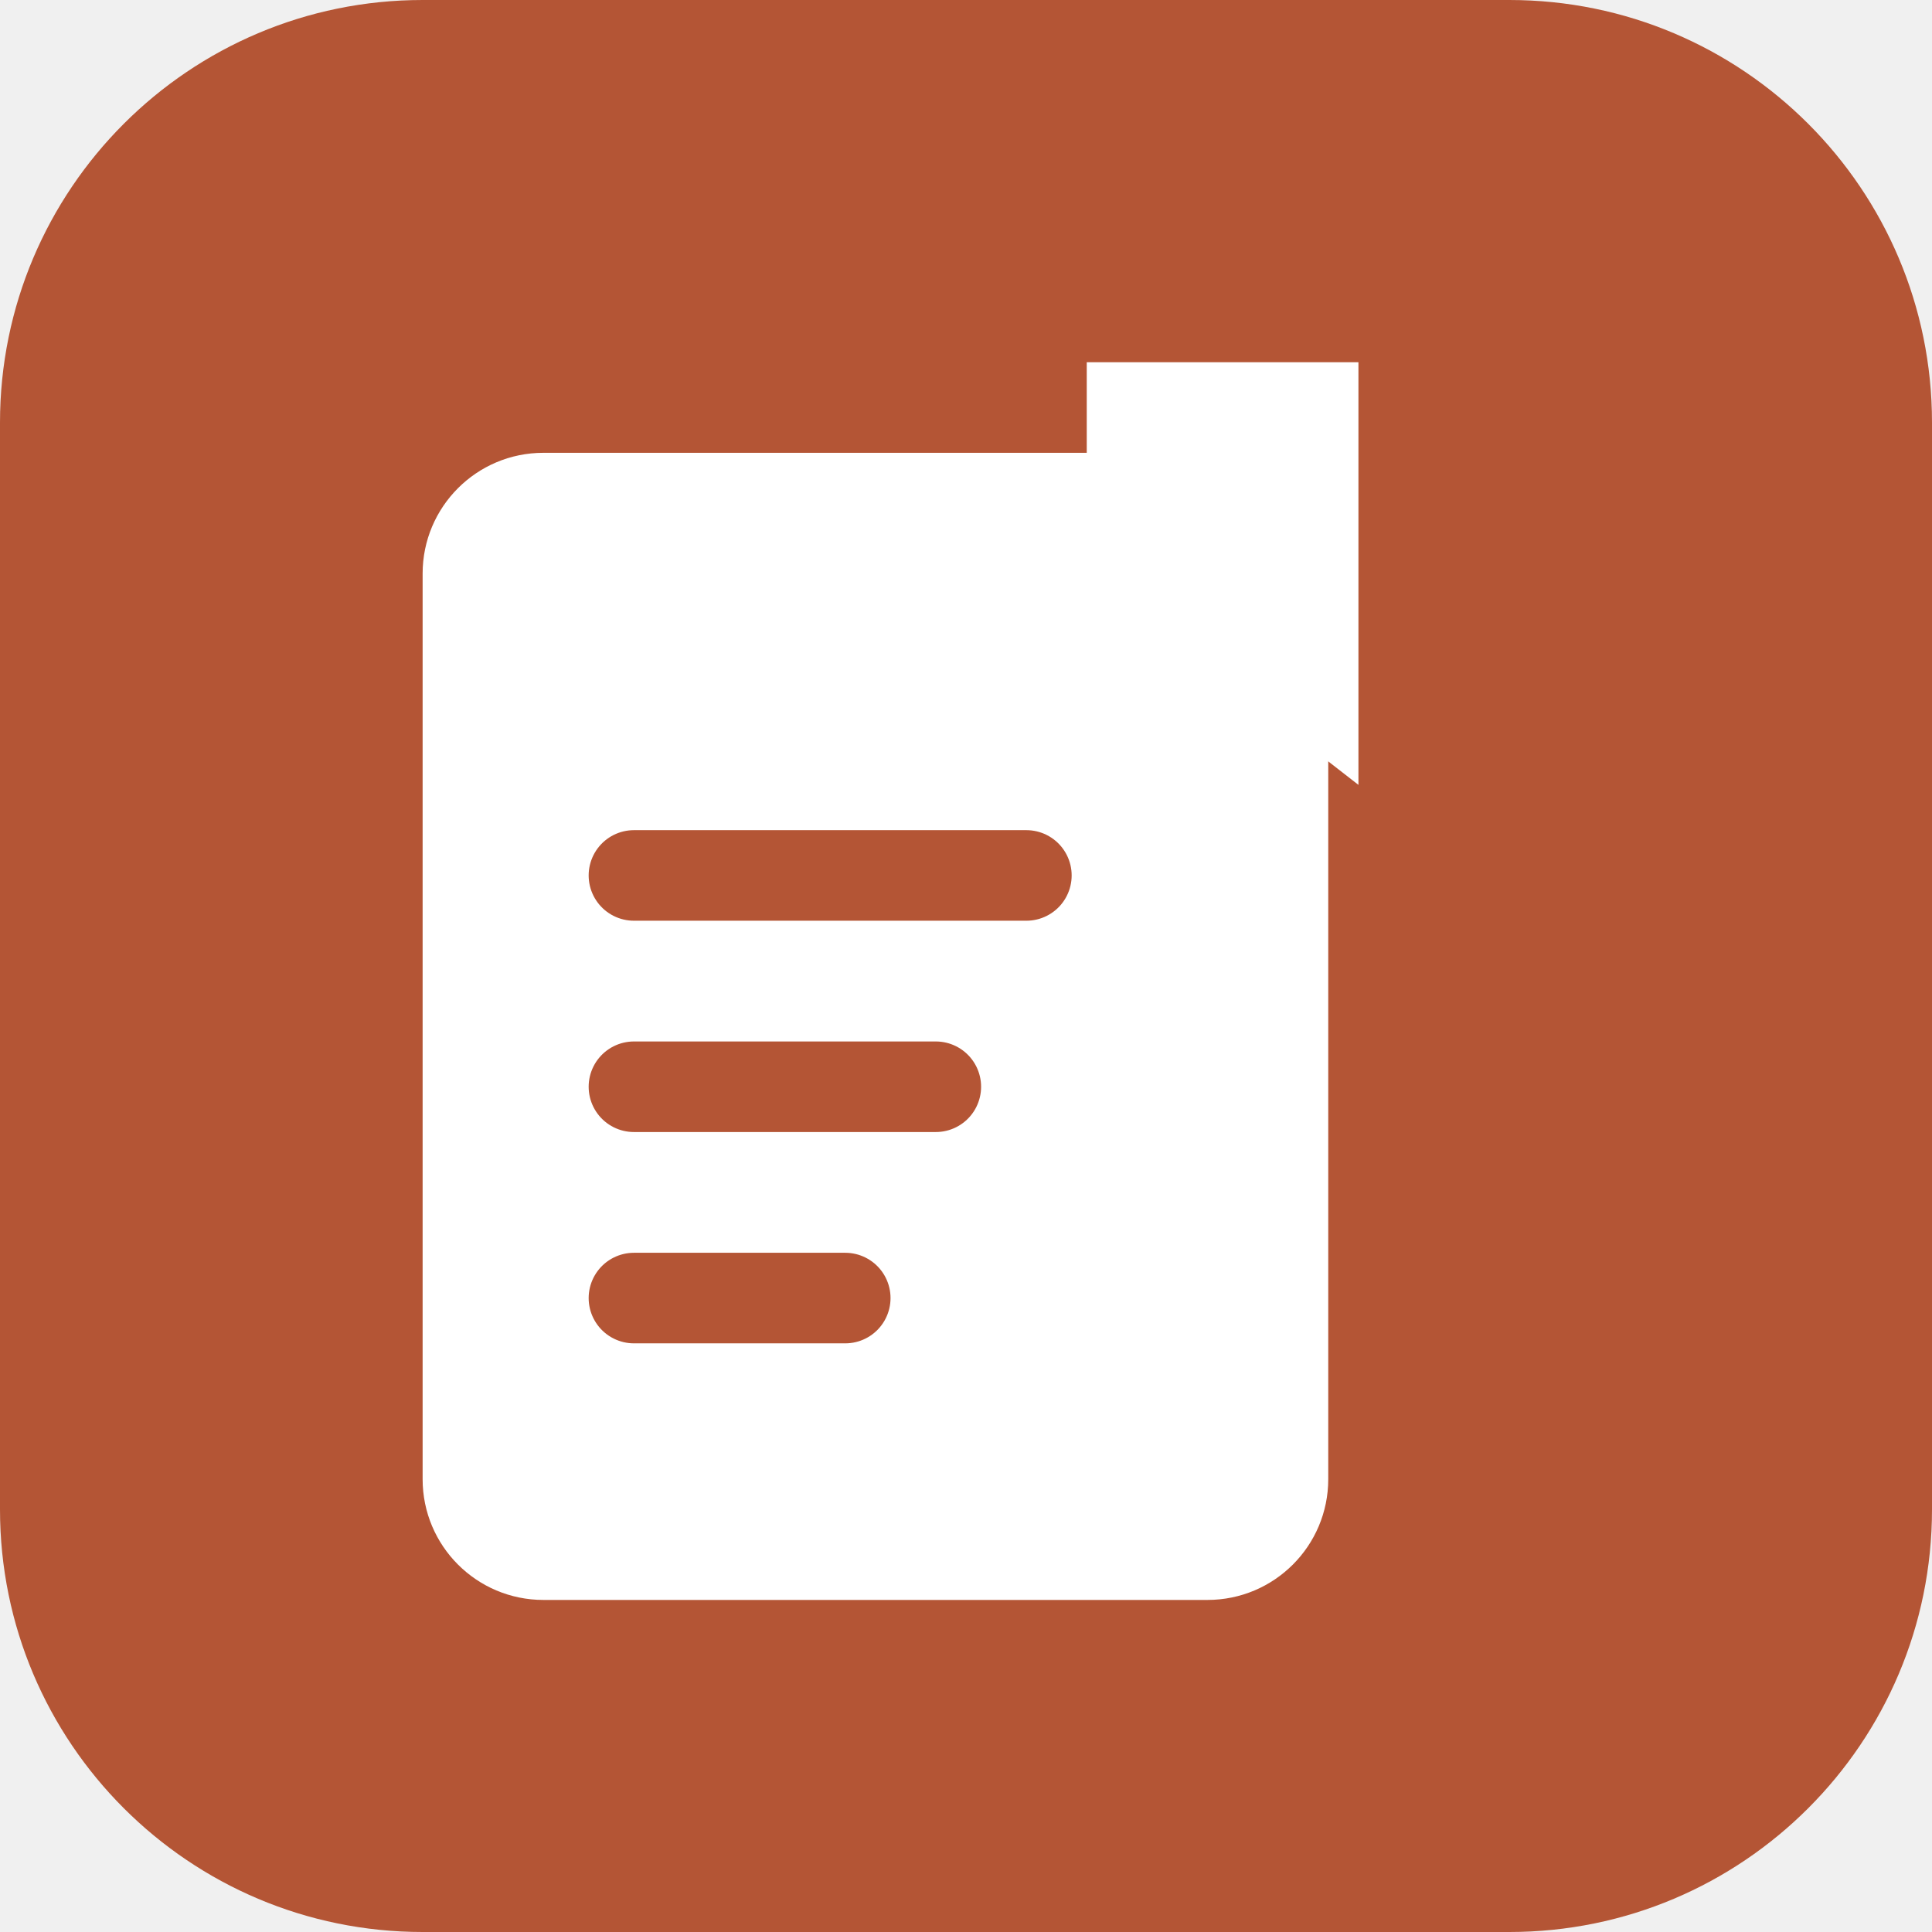
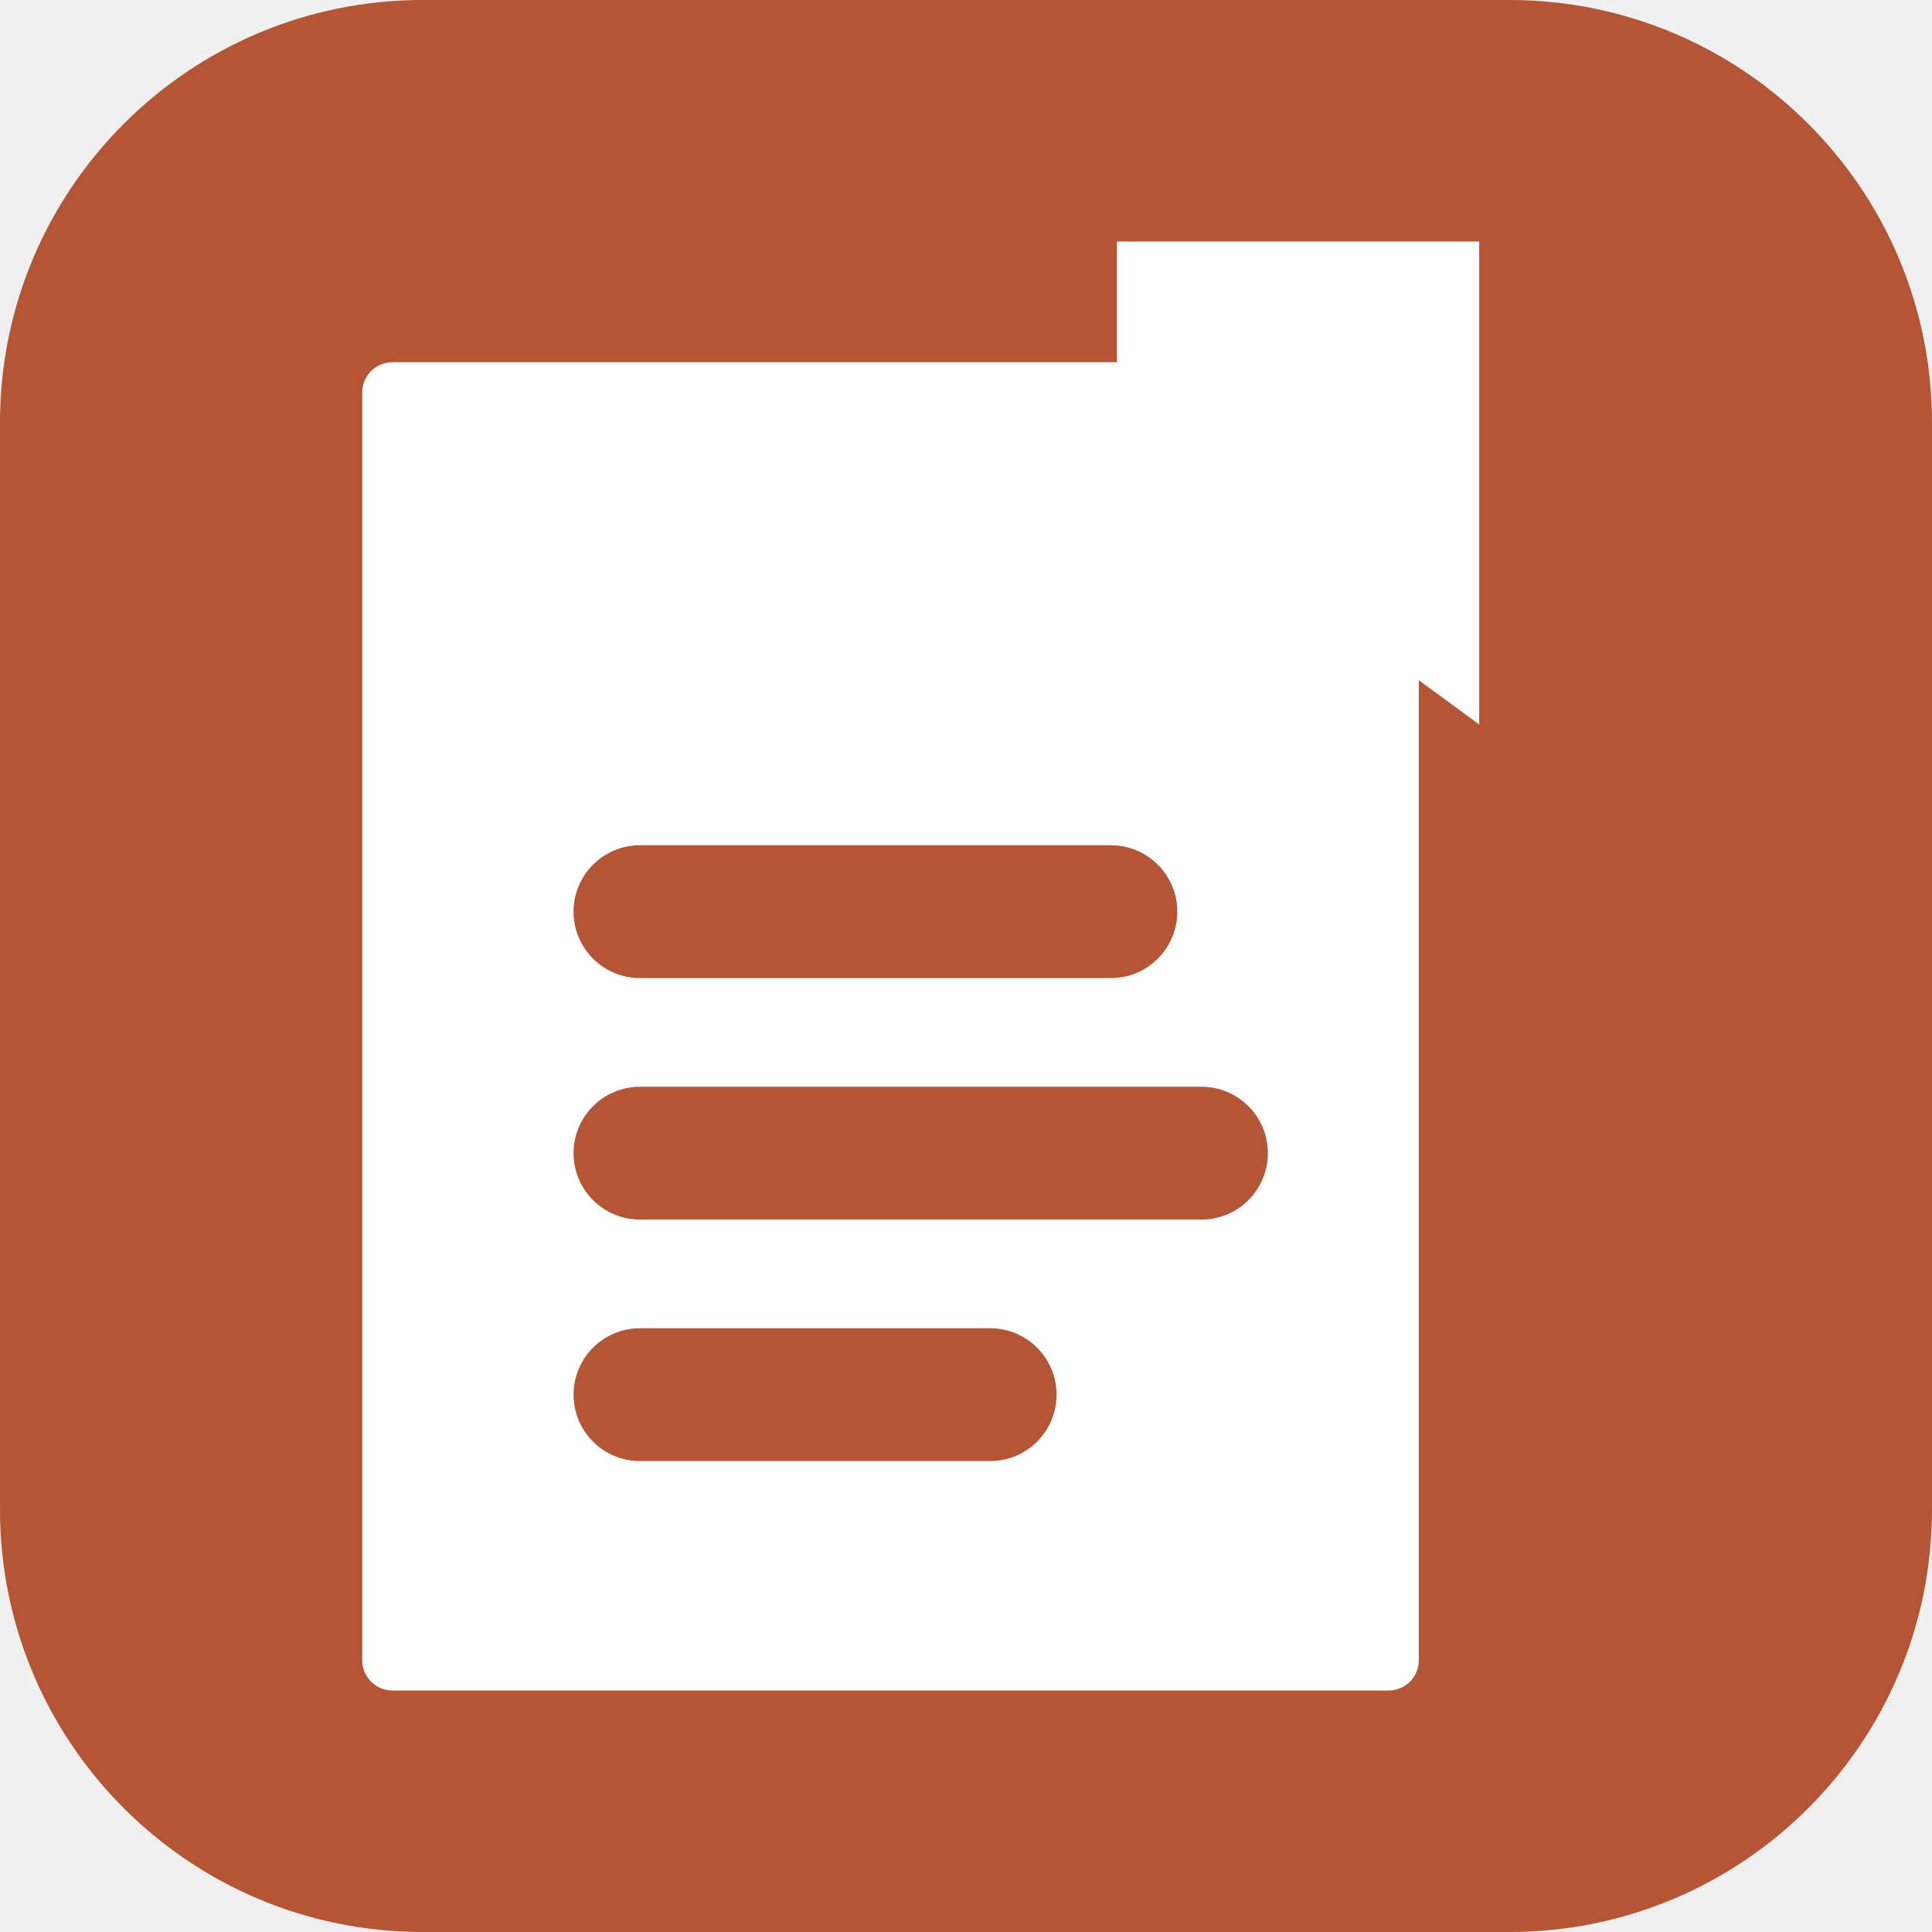
<svg xmlns="http://www.w3.org/2000/svg" viewBox="0 0 32 32">
  <rect width="32" height="32" rx="7" fill="#b45535" />
-   <rect x="7" y="7.5" width="15" height="19" rx="2" fill="#fff" />
-   <line x1="10.5" y1="14.5" x2="17" y2="14.5" stroke="#b45535" stroke-width="1.5" stroke-linecap="round" />
-   <line x1="10.5" y1="18" x2="15.5" y2="18" stroke="#b45535" stroke-width="1.5" stroke-linecap="round" />
-   <line x1="10.5" y1="21.5" x2="14" y2="21.5" stroke="#b45535" stroke-width="1.5" stroke-linecap="round" />
-   <path d="M18 6v7l2.25-1.75L22.5 13V6z" fill="#fff" />
+   <rect x="6" y="6" width="17.5" height="22" rx=".5" fill="#fff" />
+   <rect x="9.5" y="14" width="10" height="2.2" rx="1.1" fill="#b45535" />
+   <rect x="9.5" y="18" width="11.5" height="2.2" rx="1.1" fill="#b45535" />
+   <rect x="9.5" y="22" width="8" height="2.2" rx="1.1" fill="#b45535" />
+   <path d="M18.5 4V12l3-2.2 3 2.2V4z" fill="#fff" />
</svg>
